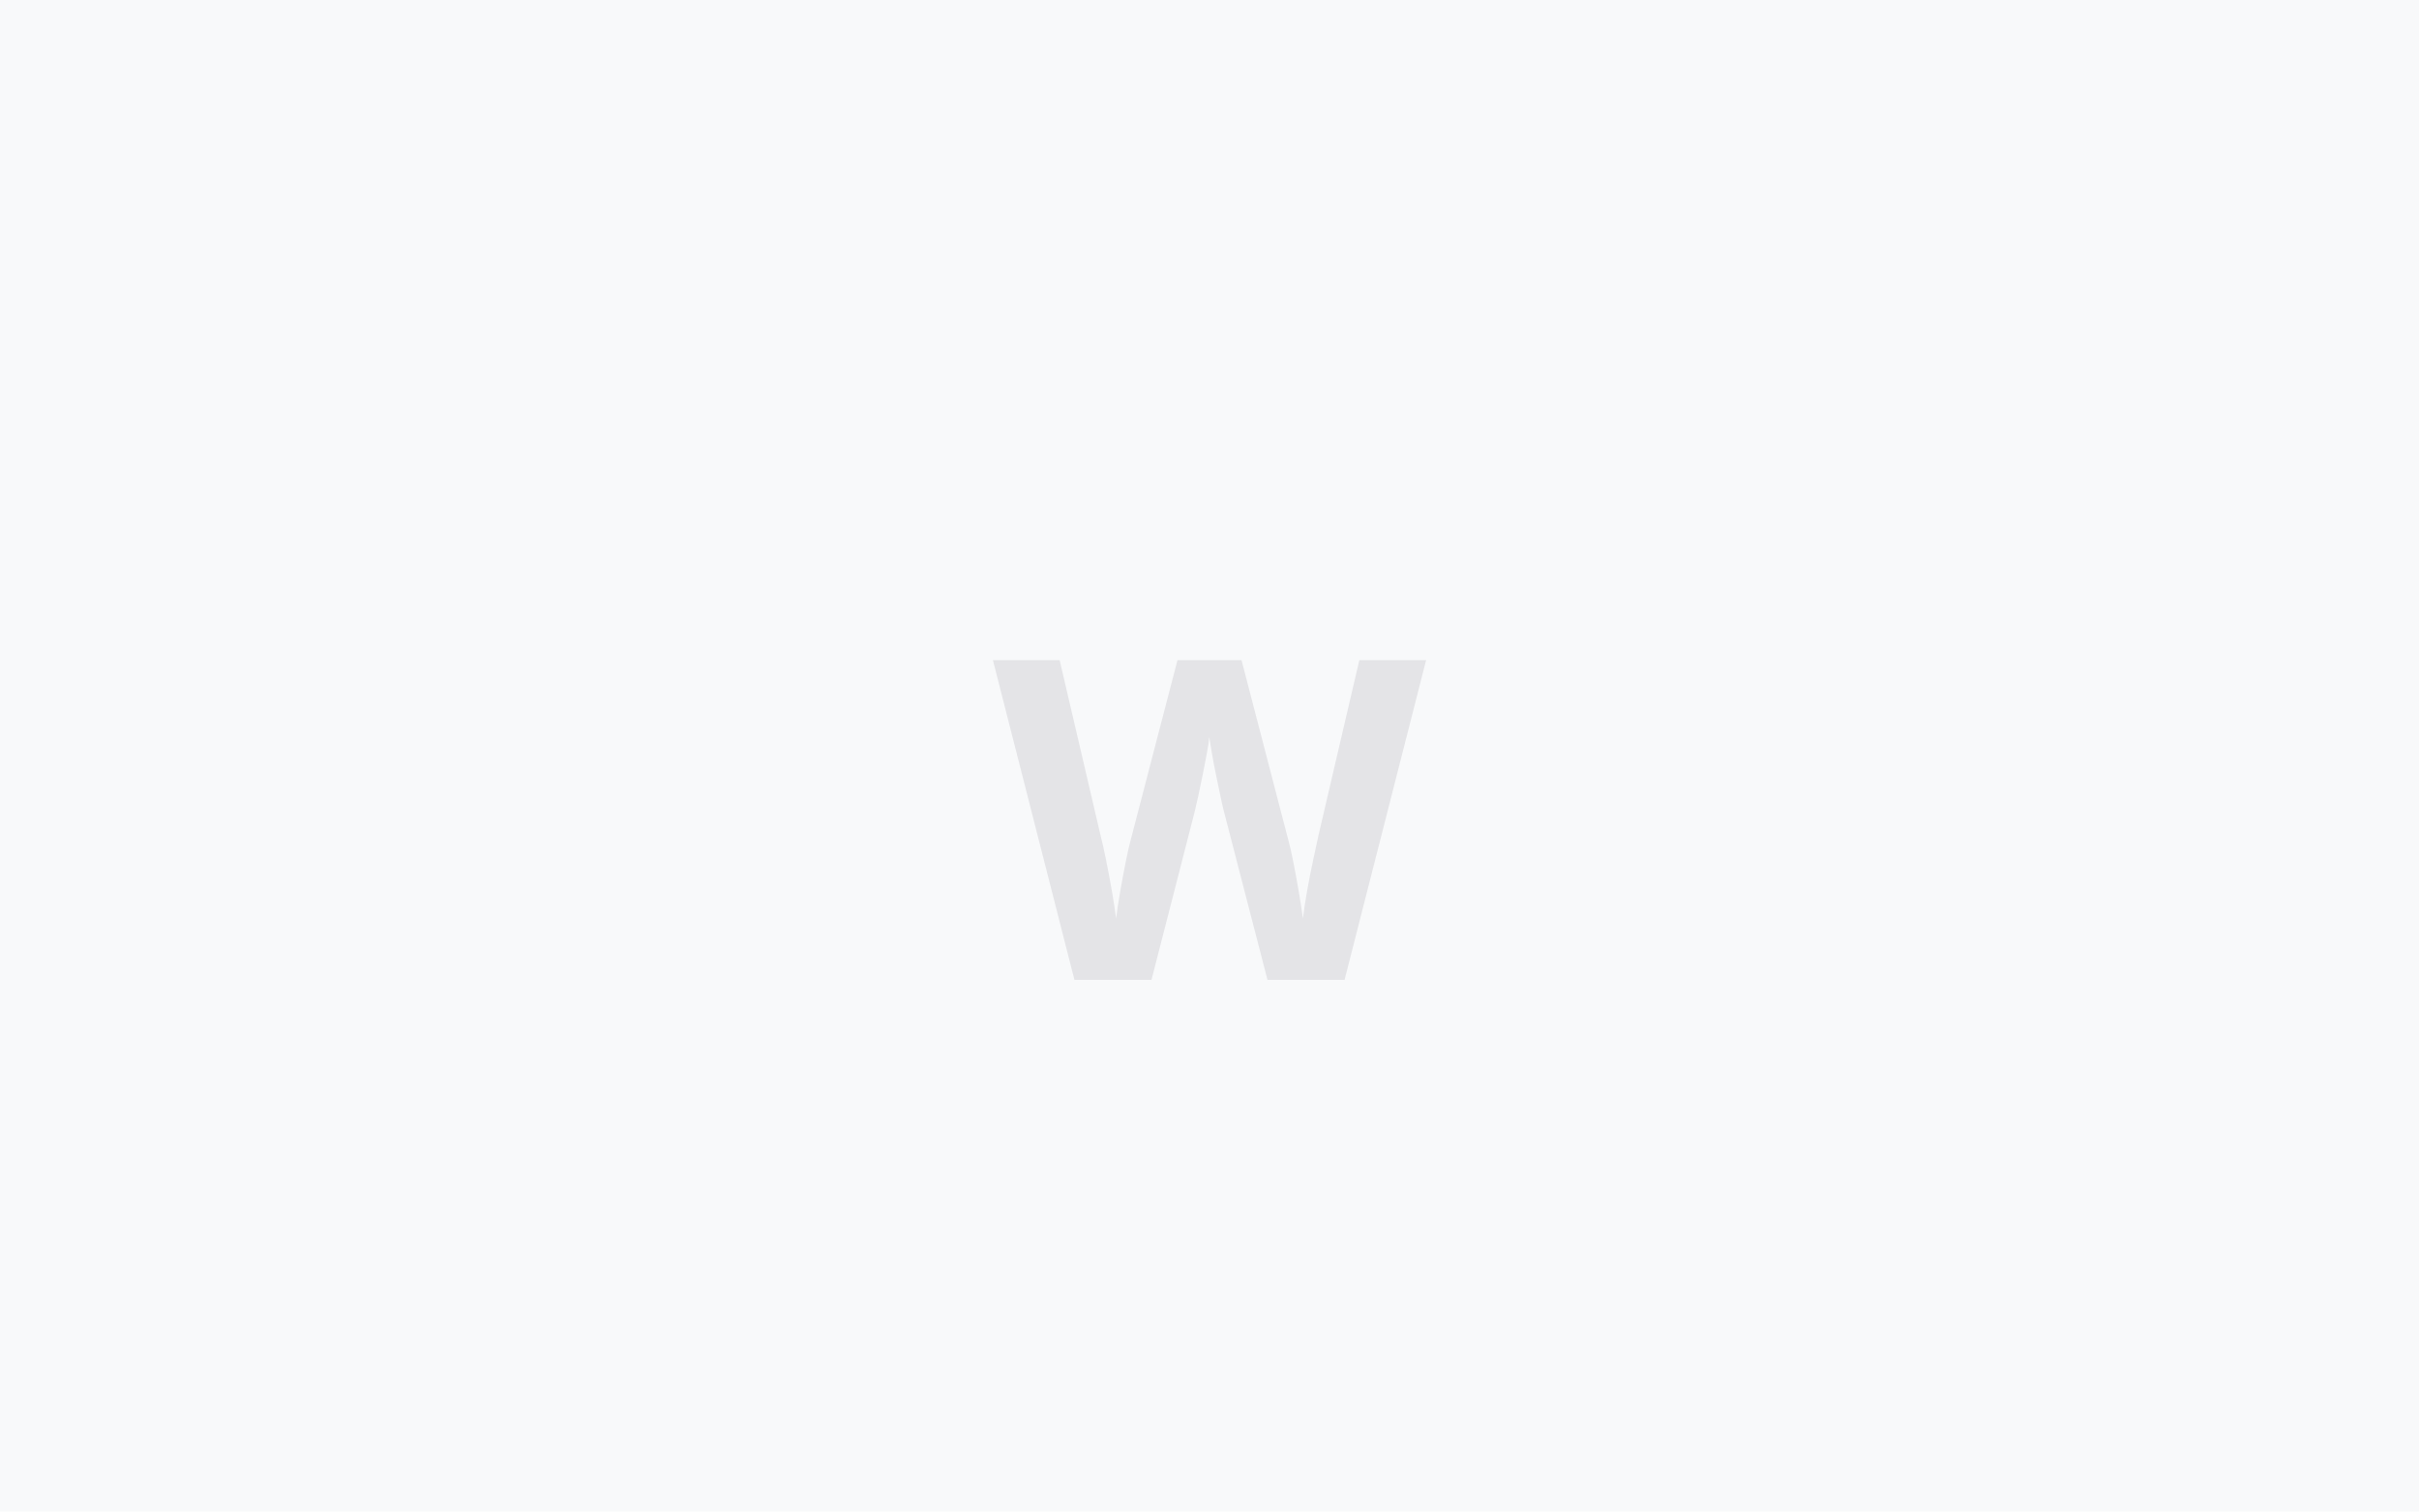
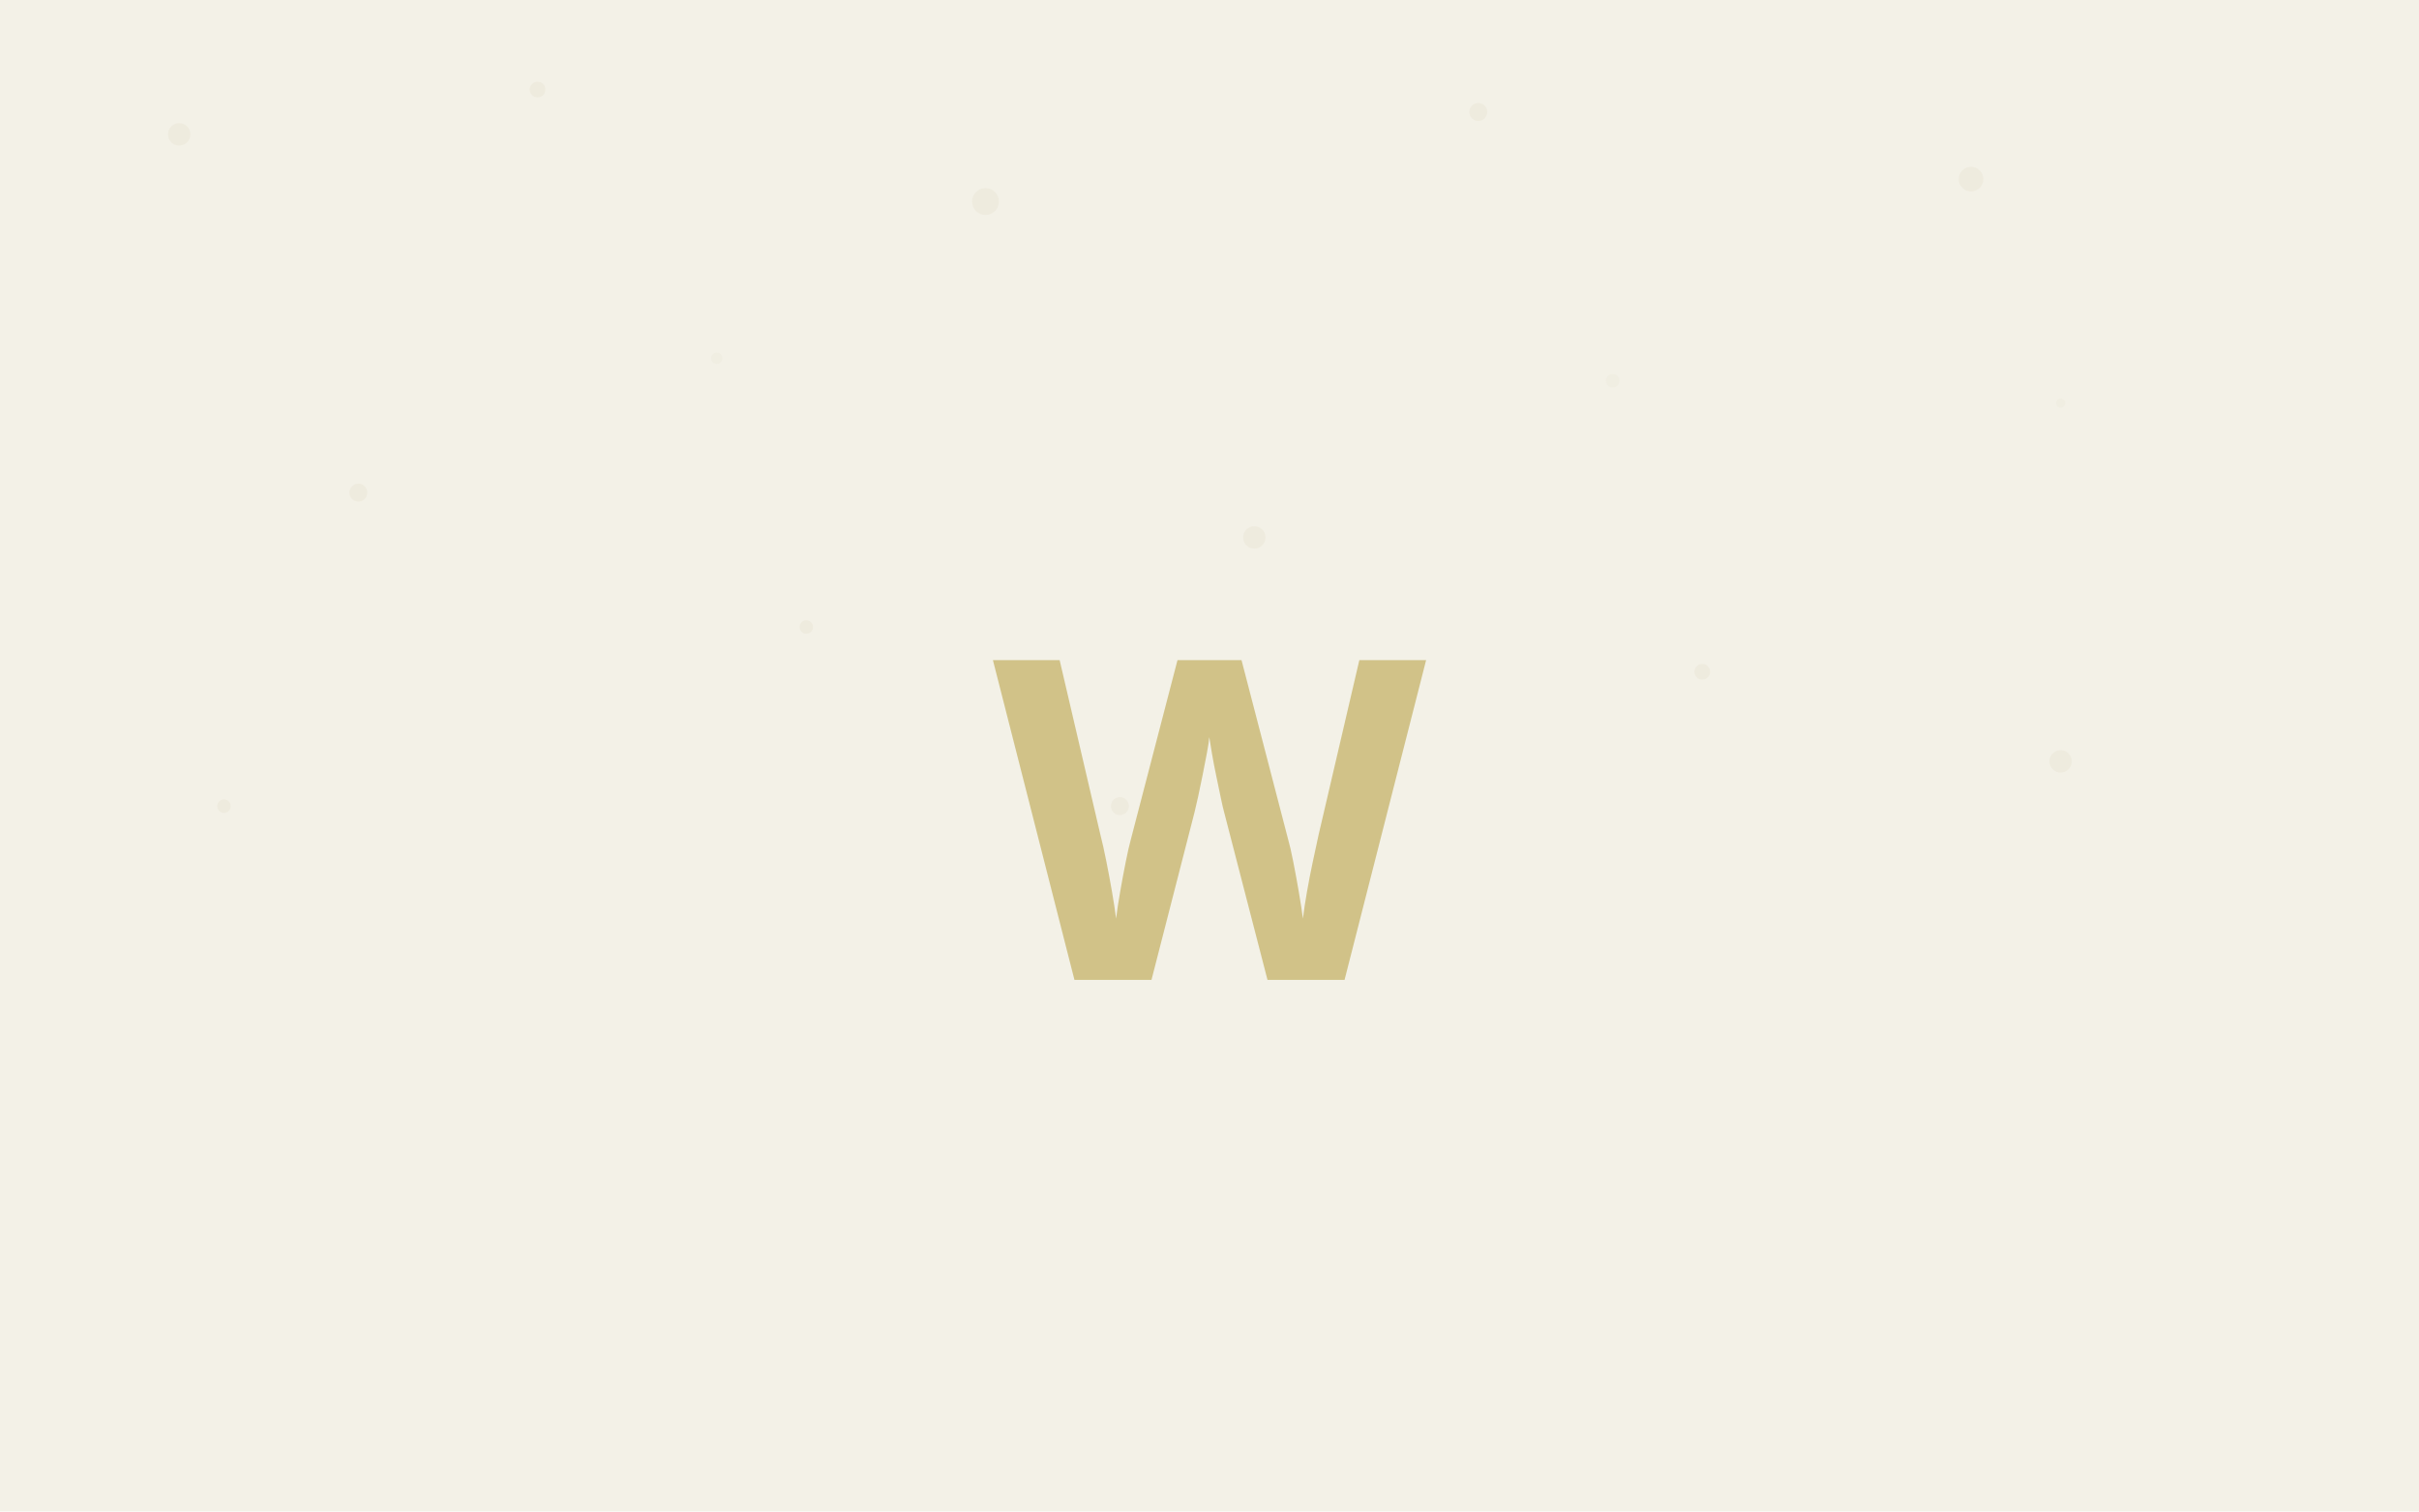
<svg xmlns="http://www.w3.org/2000/svg" width="1080" height="675" viewBox="0 0 1080 675">
-   <rect width="1080" height="675" fill="#F8F9FA" />
-   <text x="540" y="360" font-family="Archivo, sans-serif" font-size="200" font-weight="600" fill="#E4E4E7" text-anchor="middle" dominant-baseline="central">W</text>
+   <rect width="1080" height="675" fill="hsl(48, 32%, 93%)" />
+   <g fill="hsla(48, 33%, 80%, 0.2)">
+     <circle cx="80" cy="60" r="5" />
+     <circle cx="240" cy="40" r="3.5" />
+     <circle cx="440" cy="90" r="6" />
+     <circle cx="660" cy="50" r="4" />
+     <circle cx="880" cy="80" r="5.5" />
+     <circle cx="160" cy="220" r="4" />
+     <circle cx="360" cy="280" r="3" />
+     <circle cx="560" cy="240" r="5" />
+     <circle cx="760" cy="300" r="3.5" />
+     <circle cx="100" cy="360" r="3" />
+     <circle cx="500" cy="360" r="4" />
+     <circle cx="920" cy="340" r="5" />
+   </g>
+   <g fill="hsla(48, 33%, 80%, 0.12)">
+     <circle cx="320" cy="160" r="2.5" />
+     <circle cx="720" cy="170" r="3" />
+     <circle cx="920" cy="180" r="2" />
+   </g>
+   <text x="540" y="360" font-family="Archivo, sans-serif" font-size="200" font-weight="600" fill="hsl(48, 45%, 51%)" text-anchor="middle" dominant-baseline="central" opacity="0.6">W</text>
</svg>
